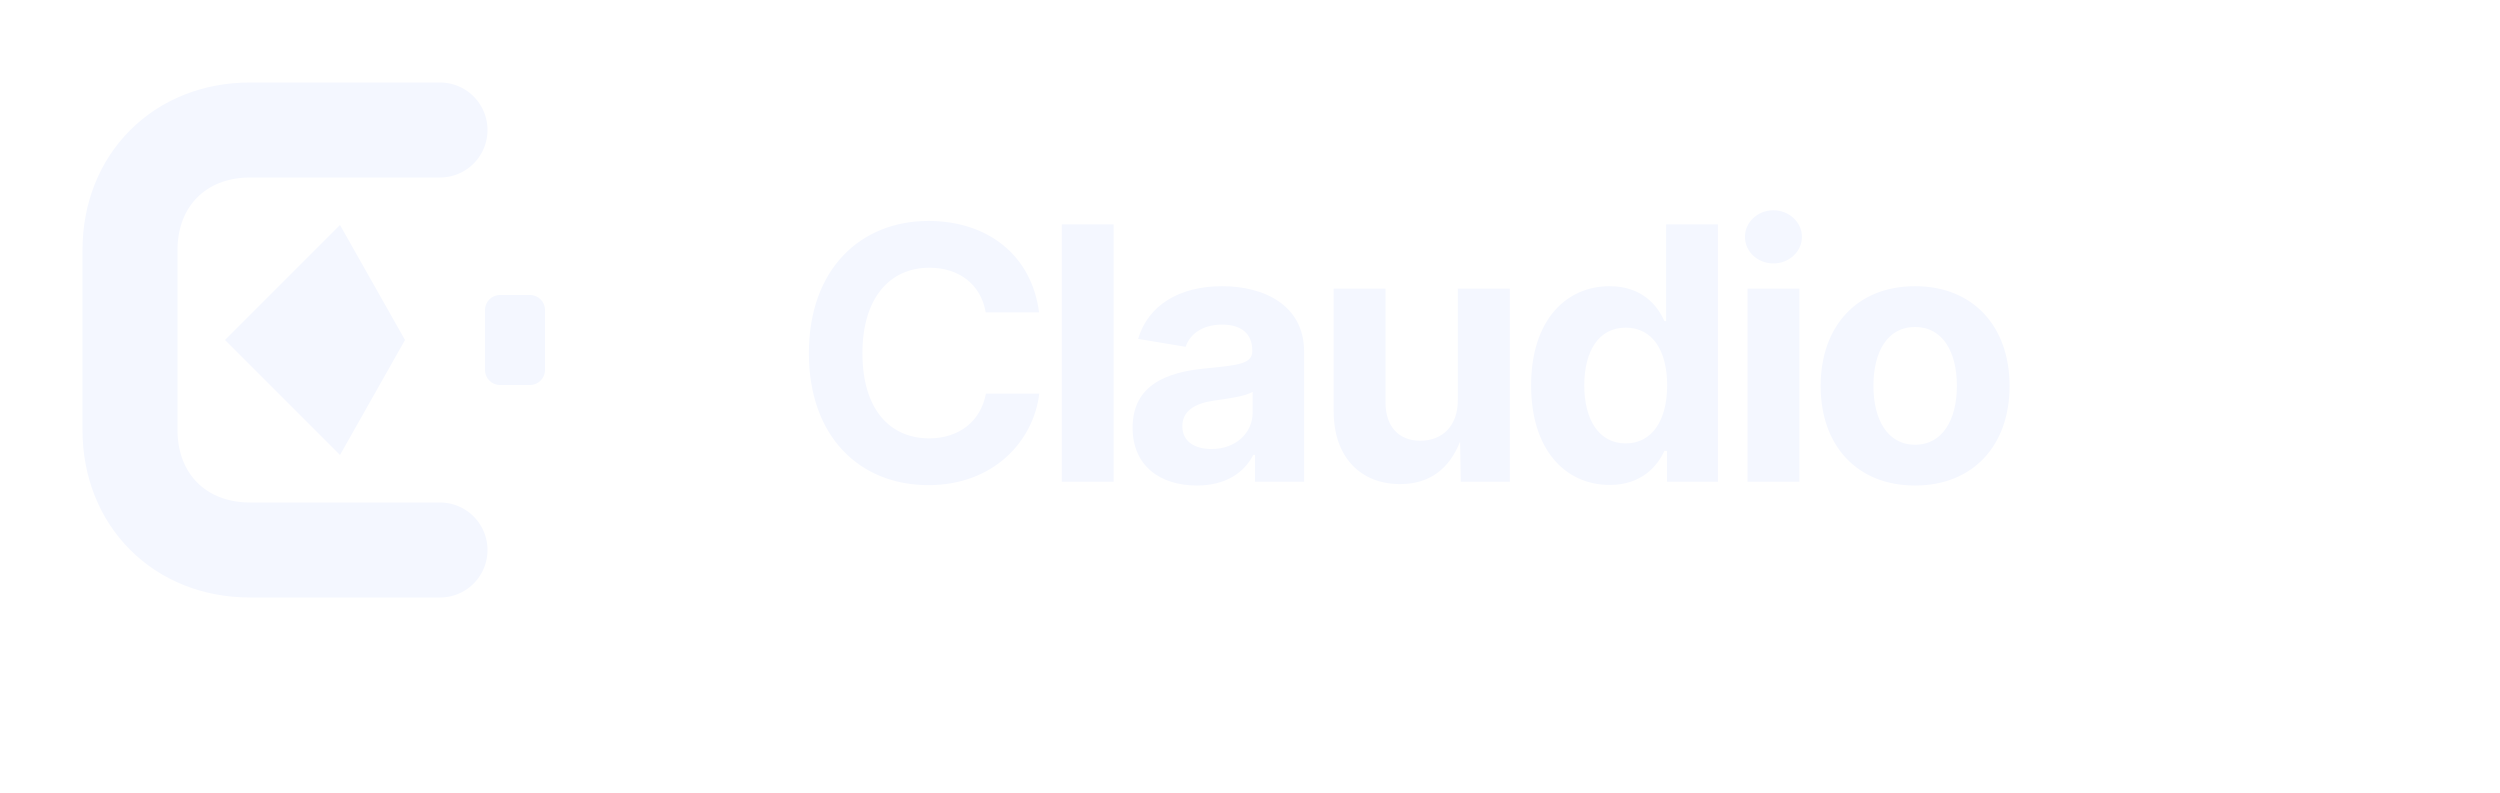
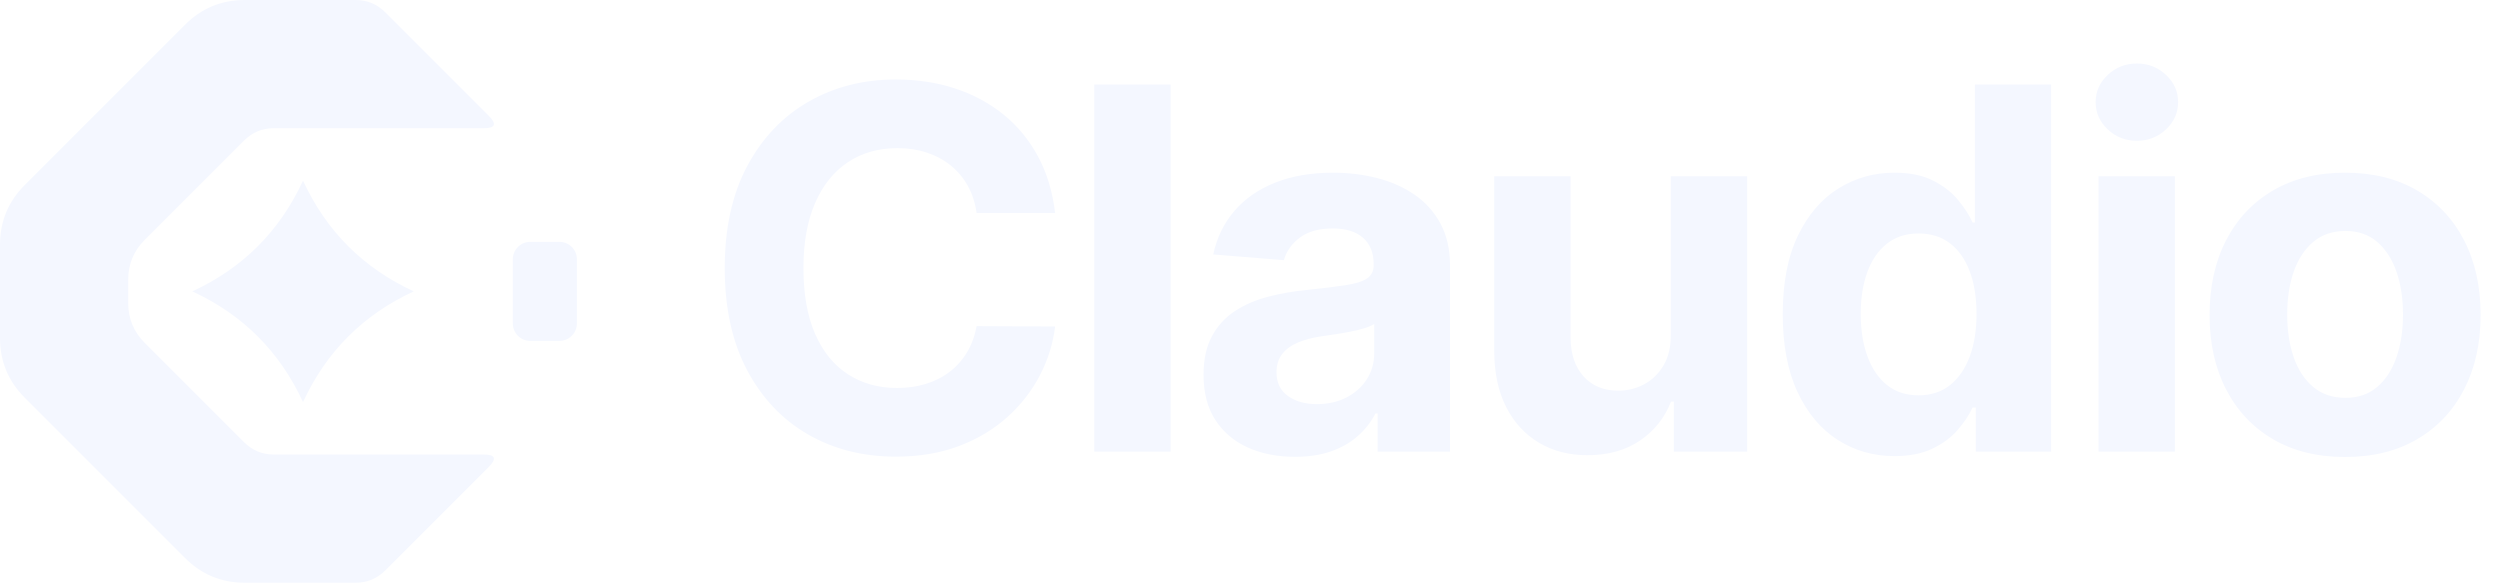
- <svg xmlns="http://www.w3.org/2000/svg" width="410" height="130" viewBox="0 0 410 130">
-   <defs>
-     <linearGradient id="brand" x1="0" y1="0" x2="1" y2="1">
-       <stop offset="0" stop-color="#246BFD" />
-       <stop offset="0.65" stop-color="#246BFD" />
-       <stop offset="1" stop-color="#A78BFA" />
-     </linearGradient>
-   </defs>
-   <g transform="translate(0,0) scale(0.82)">
-     <path d="M88 26 H50 C36 26 26 36 26 50 V86 C26 100 36 110 50 110 H88" fill="none" stroke="#F4F7FF" stroke-width="19" stroke-linecap="round" stroke-linejoin="round" />
-     <path d="M68 45 L81 68 L68 91 L45 68 Z" fill="#F4F7FF" />
-     <rect x="97" y="59" width="12" height="18" rx="3" fill="#F4F7FF" />
-   </g>
-   <text x="130" y="79" fill="#F4F7FF" font-family="Inter, Manrope, Arial, sans-serif" font-size="58" font-weight="650" letter-spacing="-2.4">Claudio</text>
+ <svg xmlns="http://www.w3.org/2000/svg" width="557.71" height="130" viewBox="10 10 429.01 100">
+   <path d="M41.76 14.24Q46 10 52 10L71 10Q74 10 76.12 12.12L93.88 29.88Q96 32 93 32L57 32Q54 32 51.88 34.12L34.83 51.17Q32 54 32 58L32 62Q32 66 34.83 68.83L51.88 85.88Q54 88 57 88L93 88Q96 88 93.88 90.12L76.12 107.88Q74 110 71 110L52 110Q46 110 41.76 105.76L14.24 78.24Q10 74 10 68L10 52Q10 46 14.24 41.76Z" fill="#F4F7FF" />
+   <path d="M62 41Q68 54 81 60Q68 66 62 79Q56 66 43 60Q56 54 62 41Z" fill="#F4F7FF" />
+   <rect x="98" y="51.5" width="11" height="17" rx="3" fill="#F4F7FF" />
+   <path transform="translate(130 87.5)" d="M61.062 -40.944H47.588Q47.219 -43.559 46.081 -45.604Q44.943 -47.65 43.159 -49.096Q41.375 -50.542 39.052 -51.311Q36.729 -52.08 34.022 -52.08Q29.131 -52.08 25.501 -49.665Q21.872 -47.25 19.872 -42.651Q17.873 -38.052 17.873 -31.5Q17.873 -24.763 19.887 -20.18Q21.902 -15.596 25.532 -13.258Q29.162 -10.92 33.93 -10.92Q36.606 -10.92 38.898 -11.628Q41.19 -12.335 42.974 -13.704Q44.758 -15.073 45.943 -17.042Q47.127 -19.011 47.588 -21.533L61.062 -21.472Q60.539 -17.134 58.463 -13.12Q56.386 -9.105 52.895 -5.952Q49.403 -2.799 44.589 -0.969Q39.775 0.861 33.715 0.861Q25.286 0.861 18.657 -2.953Q12.028 -6.768 8.198 -13.997Q4.368 -21.226 4.368 -31.5Q4.368 -41.805 8.244 -49.034Q12.12 -56.263 18.765 -60.062Q25.409 -63.861 33.715 -63.861Q39.19 -63.861 43.882 -62.323Q48.573 -60.785 52.203 -57.847Q55.833 -54.91 58.124 -50.665Q60.416 -46.419 61.062 -40.944ZM80.889 -63V0.0H67.784V-63ZM102.222 0.892Q97.7 0.892 94.163 -0.692Q90.625 -2.276 88.58 -5.399Q86.534 -8.521 86.534 -13.197Q86.534 -17.134 87.98 -19.811Q89.426 -22.487 91.917 -24.117Q94.409 -25.748 97.593 -26.578Q100.777 -27.409 104.283 -27.747Q108.406 -28.178 110.928 -28.562Q113.45 -28.947 114.589 -29.716Q115.727 -30.485 115.727 -31.992V-32.177Q115.727 -35.099 113.896 -36.699Q112.066 -38.298 108.713 -38.298Q105.176 -38.298 103.084 -36.745Q100.992 -35.191 100.315 -32.854L88.195 -33.838Q89.118 -38.145 91.825 -41.298Q94.532 -44.451 98.823 -46.158Q103.115 -47.865 108.775 -47.865Q112.712 -47.865 116.327 -46.942Q119.941 -46.02 122.756 -44.082Q125.571 -42.144 127.201 -39.114Q128.831 -36.083 128.831 -31.869V0.0H116.404V-6.552H116.034Q114.896 -4.337 112.989 -2.661Q111.082 -0.984 108.406 -0.046Q105.729 0.892 102.222 0.892ZM105.975 -8.152Q108.867 -8.152 111.082 -9.305Q113.297 -10.459 114.558 -12.428Q115.819 -14.396 115.819 -16.888V-21.902Q115.204 -21.502 114.143 -21.179Q113.081 -20.856 111.759 -20.595Q110.436 -20.333 109.113 -20.134Q107.79 -19.934 106.714 -19.78Q104.407 -19.441 102.684 -18.703Q100.961 -17.965 100.008 -16.719Q99.054 -15.473 99.054 -13.627Q99.054 -10.951 101.007 -9.552Q102.961 -8.152 105.975 -8.152ZM166.715 -20.118V-47.25H179.819V0.0H167.238V-8.583H166.746Q165.146 -4.43 161.439 -1.907Q157.733 0.615 152.411 0.615Q147.673 0.615 144.074 -1.538Q140.475 -3.691 138.46 -7.66Q136.445 -11.628 136.415 -17.165V-47.25H149.519V-19.503Q149.55 -15.319 151.765 -12.889Q153.98 -10.459 157.702 -10.459Q160.07 -10.459 162.131 -11.551Q164.193 -12.643 165.469 -14.796Q166.746 -16.95 166.715 -20.118ZM205.091 0.769Q199.708 0.769 195.355 -2.015Q191.002 -4.799 188.464 -10.228Q185.926 -15.658 185.926 -23.563Q185.926 -31.685 188.541 -37.083Q191.156 -42.482 195.509 -45.174Q199.861 -47.865 205.06 -47.865Q209.028 -47.865 211.689 -46.527Q214.35 -45.189 215.996 -43.205Q217.642 -41.221 218.503 -39.313H218.903V-63H231.977V0.0H219.057V-7.567H218.503Q217.58 -5.599 215.904 -3.676Q214.227 -1.753 211.566 -0.492Q208.905 0.769 205.091 0.769ZM209.244 -9.659Q212.412 -9.659 214.612 -11.397Q216.811 -13.135 217.995 -16.273Q219.18 -19.411 219.18 -23.625Q219.18 -27.839 218.011 -30.946Q216.842 -34.053 214.627 -35.745Q212.412 -37.437 209.244 -37.437Q206.014 -37.437 203.799 -35.684Q201.584 -33.93 200.446 -30.823Q199.308 -27.716 199.308 -23.625Q199.308 -19.503 200.461 -16.35Q201.615 -13.197 203.814 -11.428Q206.014 -9.659 209.244 -9.659ZM240.114 0.0V-47.25H253.218V0.0ZM246.697 -53.341Q243.774 -53.341 241.698 -55.294Q239.621 -57.248 239.621 -59.985Q239.621 -62.692 241.698 -64.646Q243.774 -66.599 246.697 -66.599Q249.619 -66.599 251.695 -64.646Q253.772 -62.692 253.772 -59.985Q253.772 -57.248 251.695 -55.294Q249.619 -53.341 246.697 -53.341ZM282.427 0.923Q275.26 0.923 270.045 -2.138Q264.831 -5.199 262.001 -10.69Q259.171 -16.181 259.171 -23.44Q259.171 -30.762 262.001 -36.253Q264.831 -41.744 270.045 -44.804Q275.26 -47.865 282.427 -47.865Q289.595 -47.865 294.809 -44.804Q300.023 -41.744 302.853 -36.253Q305.683 -30.762 305.683 -23.44Q305.683 -16.181 302.853 -10.69Q300.023 -5.199 294.809 -2.138Q289.595 0.923 282.427 0.923ZM282.489 -9.229Q285.749 -9.229 287.933 -11.09Q290.117 -12.951 291.24 -16.181Q292.363 -19.411 292.363 -23.533Q292.363 -27.655 291.24 -30.885Q290.117 -34.115 287.933 -35.991Q285.749 -37.868 282.489 -37.868Q279.197 -37.868 276.967 -35.991Q274.737 -34.115 273.614 -30.885Q272.491 -27.655 272.491 -23.533Q272.491 -19.411 273.614 -16.181Q274.737 -12.951 276.967 -11.09Q279.197 -9.229 282.489 -9.229Z" fill="#F4F7FF" />
</svg>
